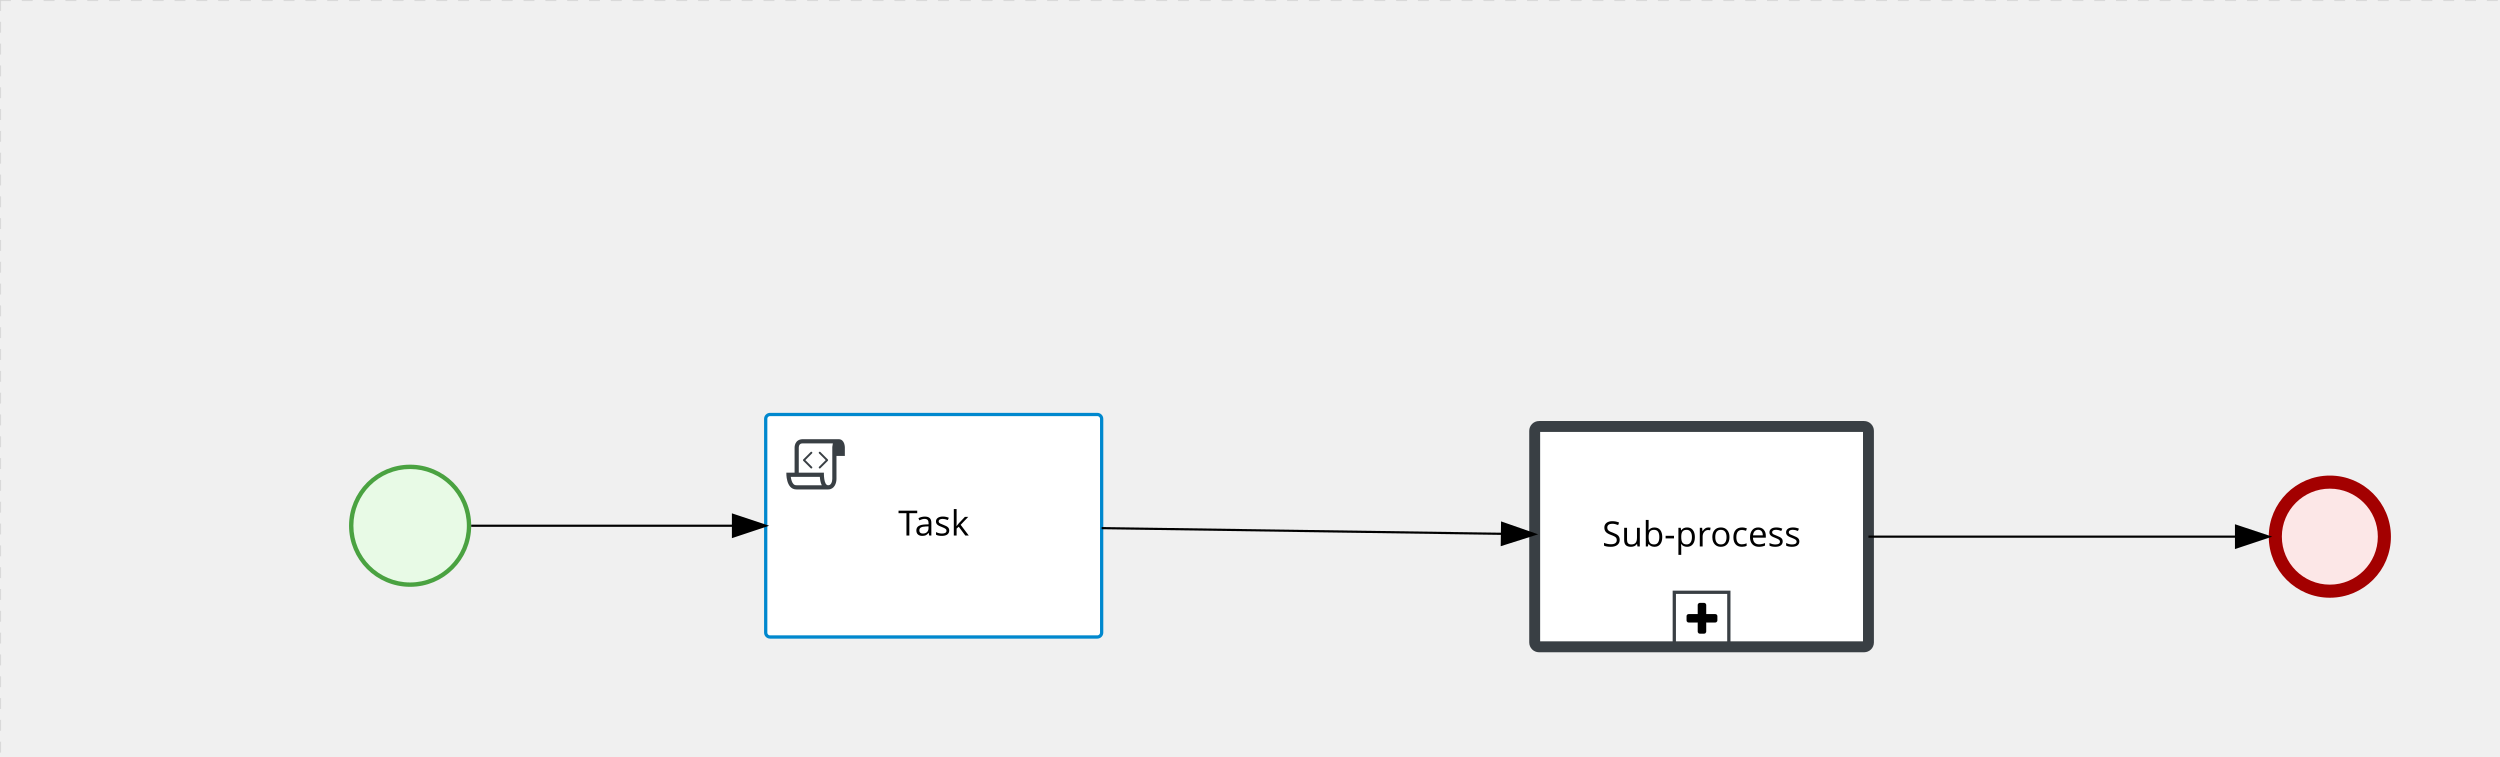
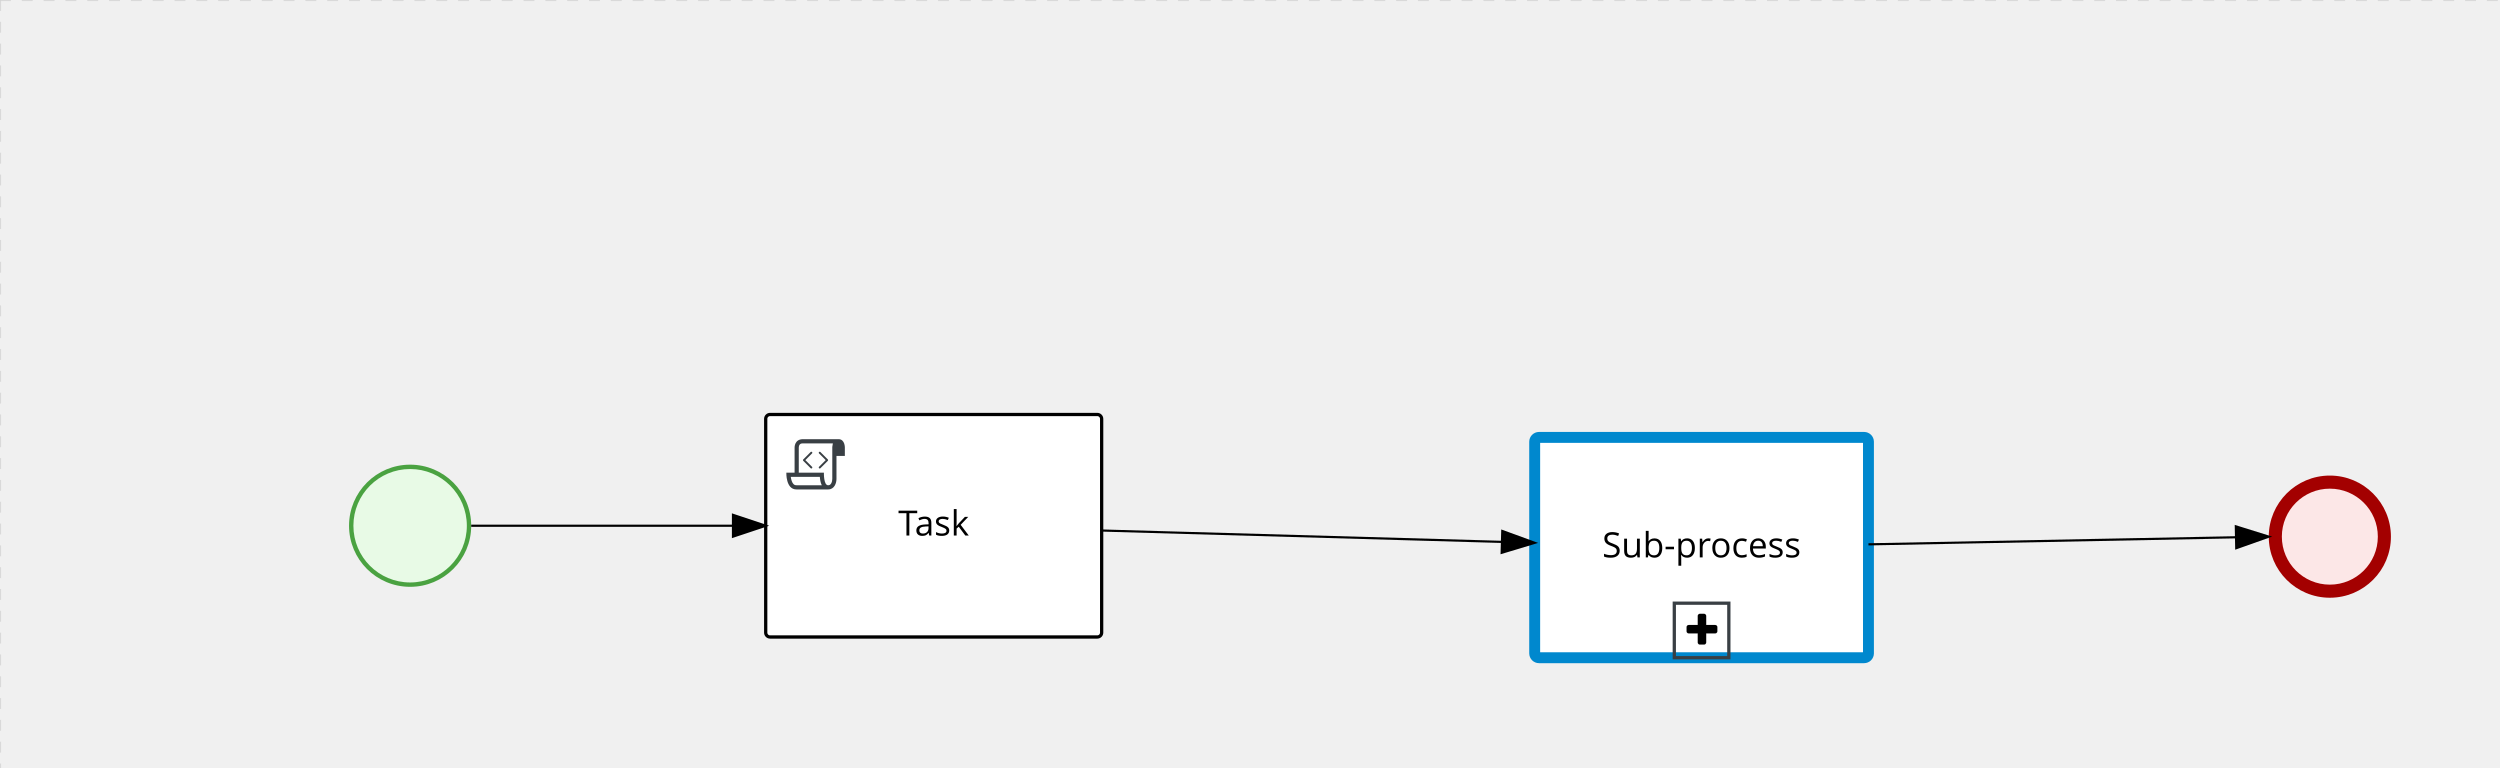
- <svg xmlns="http://www.w3.org/2000/svg" version="1.1" width="1146" height="347" viewBox="0 0 1146 347">
+ <svg xmlns="http://www.w3.org/2000/svg" version="1.1" width="1146" height="352" viewBox="0 0 1146 352">
  <defs />
  <g transform="matrix(1,0,0,1,0,0)">
    <g>
      <g>
        <g>
          <path fill="none" stroke="#d3d3d3" paint-order="fill stroke markers" d=" M 0 0 L 1200 0" stroke-miterlimit="10" stroke-opacity="0.8" stroke-dasharray="5" />
        </g>
        <g>
          <path fill="none" stroke="#d3d3d3" paint-order="fill stroke markers" d=" M 0 0 L 0 800" stroke-miterlimit="10" stroke-opacity="0.8" stroke-dasharray="5" />
        </g>
+       </g>
+       <g id="_202B7CA8-61A9-4092-8770-3BAF8315F026" bpmn2nodeid="_202B7CA8-61A9-4092-8770-3BAF8315F026" transform="matrix(1,0,0,1,351,190)">
+         <g>
+           <path fill="none" stroke="none" />
+         </g>
+         <g transform="matrix(1,0,0,1,0,0)">
+           <path fill="#ffffff" stroke="none" id="_202B7CA8-61A9-4092-8770-3BAF8315F026?shapeType=BACKGROUND" paint-order="stroke fill markers" d=" M 2 0 L 152 0 L 152 0 A 2 2 0 0 1 154 2 L 154 100 L 154 100 A 2 2 0 0 1 152 102 L 2 102 L 2 102 A 2 2 0 0 1 0 100 L 0 2 L 0 2 A 2 2 0 0 1 2 0 Z" />
+         </g>
+         <g transform="matrix(1,0,0,1,0,0)">
+           <path fill="none" stroke="#000000" id="_202B7CA8-61A9-4092-8770-3BAF8315F026?shapeType=BORDER&amp;renderType=STROKE" paint-order="fill stroke markers" d=" M 2 0 L 152 0 L 152 0 A 2 2 0 0 1 154 2 L 154 100 L 154 100 A 2 2 0 0 1 152 102 L 2 102 L 2 102 A 2 2 0 0 1 0 100 L 0 2 L 0 2 A 2 2 0 0 1 2 0 Z" stroke-miterlimit="10" stroke-width="1.5" stroke-dasharray="" />
+         </g>
+         <g>
+           <g transform="matrix(0.06,0,0,0.06,9.4,9.4)">
+             <g transform="matrix(1,0,0,1,0,0)">
+               <path fill="#393f44" stroke="none" id="_202B7CA8-61A9-4092-8770-3BAF8315F026_task__c2iH__Qgh4" paint-order="stroke fill markers" d=" M 0 0 M 197.3 130.2 C 194.4 127.3 189.6 127.3 186.7 130.2 L 130.2 186.7 C 127.3 189.6 127.3 194.4 130.2 197.3 L 186.7 253.8 C 188.1 255.3 190.1 256 192 256 C 193.9 256 195.9 255.3 197.3 253.7 C 200.2 250.8 200.2 246 197.3 243.1 L 146.2 192 L 197.3 140.8 C 200.2 137.9 200.2 133.1 197.3 130.2 Z" />
+             </g>
+             <g transform="matrix(1,0,0,1,0,0)">
+               <path fill="#393f44" stroke="none" id="_202B7CA8-61A9-4092-8770-3BAF8315F026_task__c2iH__3LsE" paint-order="stroke fill markers" d=" M 0 0 M 261.3 130.2 C 258.4 127.3 253.6 127.3 250.7 130.2 C 247.8 133.1 247.8 137.9 250.7 140.8 L 301.8 191.9 L 250.7 243 C 247.8 245.9 247.8 250.7 250.7 253.6 C 252.1 255.3 254.1 256 256 256 C 257.9 256 259.9 255.3 261.3 253.8 L 317.8 197.3 C 320.7 194.4 320.7 189.6 317.8 186.7 L 261.3 130.2 Z" />
+             </g>
+             <g transform="matrix(1,0,0,1,0,0)">
+               <path fill="#393f44" stroke="none" id="_202B7CA8-61A9-4092-8770-3BAF8315F026_task__c2iH__w1LG" paint-order="stroke fill markers" d=" M 0 0 M 400 32 C 400 32 152.8 32 128 32 C 62 32 64 96 64 96 L 64 288 L 1 288 C 1 288 -4 416 78 416 L 320 416 C 368 416 384 368 384 336 C 384 314.2 384 224.4 384 160 L 448 160 L 448 96 C 448 96 449 32 400 32 Z M 0 0 M 78 383.9 C 68.5 383.9 61.6 381.1 55.5 374.9 C 43.4 362.4 37.5 339.6 34.9 320 L 256.9 320 C 257.1 322.7 257.3 325.4 257.6 328.2 C 260 351.6 264.7 370.1 271.9 383.9 L 78 383.9 L 78 383.9 Z M 0 0 M 352 336 C 352 345.9 349.6 360.3 342.9 371 C 337.2 380.1 330.4 384 320 384 C 285 384 288 288 288 288 L 96 288 L 96 96 L 96 95.9 L 96 95.1 C 96 90.6 97.6 78.3 104.7 71.2 C 106.5 69.4 111.9 64 128 64 L 356.5 64 C 354.4 72.8 352.8 81.8 352.2 89.9 C 352.2 90.5 352.1 91.1 352.1 91.7 C 352.1 92 352.1 92.3 352.1 92.6 C 352 94.8 352 96 352 96 L 352 160 L 352 336 Z" />
+             </g>
+           </g>
+         </g>
+         <g transform="matrix(1,0,0,1,60.75,43.5)">
+           <text fill="#000000" stroke="none" font-family="Open Sans" font-size="12pt" font-style="normal" font-weight="normal" text-decoration="normal" x="16.25" y="12" text-anchor="middle" dominant-baseline="alphabetic">Task</text>
+         </g>
+       </g>
+       <g id="_3D65E6EE-51AA-475F-AFDA-BCB5C388D77B" bpmn2nodeid="_3D65E6EE-51AA-475F-AFDA-BCB5C388D77B" transform="matrix(1,0,0,1,1040,218)">
+         <g>
+           <path fill="none" stroke="none" />
+         </g>
+         <g transform="matrix(0.125,0,0,0.125,0,0)">
+           <g transform="matrix(1,0,0,1,0,0)">
+             <path fill="#fce7e7" stroke="none" id="_3D65E6EE-51AA-475F-AFDA-BCB5C388D77B?shapeType=BACKGROUND" paint-order="stroke fill markers" d=" M 0 0 M 444 224 C 444 263.9 434.2 300.8 414.4 334.5 C 394.7 368.2 368 394.9 334.4 414.5 C 300.8 434.1 263.9 444 224 444 C 184.1 444 147.2 434.2 113.5 414.4 C 79.8 394.7 53.1 368 33.5 334.4 C 13.9 300.8 4 263.9 4 224 C 4 184.1 13.8 147.2 33.6 113.5 C 53.4 79.8 80.1 53.1 113.6 33.5 C 147.1 13.9 184.1 4 224 4 C 263.9 4 300.8 13.8 334.5 33.6 C 368.2 53.4 394.9 80.1 414.5 113.6 C 434.1 147.1 444 184.1 444 224 Z" />
+           </g>
+           <g>
+             <g transform="matrix(1,0,0,1,0,0)">
+               <g transform="matrix(1,0,0,1,0,0)">
+                 <path fill="#a30000" stroke="none" id="_3D65E6EE-51AA-475F-AFDA-BCB5C388D77B?shapeType=BORDER&amp;renderType=FILL" paint-order="stroke fill markers" d=" M 0 0 M 224 0 C 100.3 0 0 100.3 0 224 C 0 347.7 100.3 448 224 448 C 347.7 448 448 347.7 448 224 C 448 100.3 347.7 0 224 0 Z M 0 0 M 224 400 C 126.8 400 48 321.2 48 224 C 48 126.8 126.8 48 224 48 C 321.2 48 400 126.8 400 224 C 400 321.2 321.2 400 224 400 Z" />
+               </g>
+             </g>
+           </g>
+         </g>
+         <g transform="matrix(1,0,0,1,28,61)" />
      </g>
      <g id="_FDB5EA63-D637-439F-9452-921CFD9411B6" bpmn2nodeid="_FDB5EA63-D637-439F-9452-921CFD9411B6" transform="matrix(1,0,0,1,160,213)">
        <g>
          <path fill="none" stroke="none" />
        </g>
        <g transform="matrix(0.125,0,0,0.125,0,0)">
          <g transform="matrix(1,0,0,1,0,0)">
            <path fill="#e8fae6" stroke="none" id="_FDB5EA63-D637-439F-9452-921CFD9411B6?shapeType=BACKGROUND" paint-order="stroke fill markers" d=" M 0 0 M 444 224 C 444 263.9 434.2 300.8 414.4 334.5 C 394.7 368.2 368 394.9 334.4 414.5 C 300.8 434.1 263.9 444 224 444 C 184.1 444 147.2 434.2 113.5 414.4 C 79.8 394.7 53.1 368 33.5 334.4 C 13.9 300.8 4 263.9 4 224 C 4 184.1 13.8 147.2 33.6 113.5 C 53.4 79.8 80.1 53.1 113.6 33.5 C 147.1 13.9 184.1 4 224 4 C 263.9 4 300.8 13.8 334.5 33.6 C 368.2 53.4 394.9 80.1 414.5 113.6 C 434.1 147.1 444 184.1 444 224 Z" />
          </g>
          <g>
            <g transform="matrix(1,0,0,1,0,0)">
              <g transform="matrix(1,0,0,1,0,0)">
                <path fill="#4aa241" stroke="none" id="_FDB5EA63-D637-439F-9452-921CFD9411B6?shapeType=BORDER&amp;renderType=FILL" paint-order="stroke fill markers" d=" M 0 0 M 224 0 C 100.3 0 0 100.3 0 224 C 0 347.7 100.3 448 224 448 C 347.7 448 448 347.7 448 224 C 448 100.3 347.7 0 224 0 Z M 0 0 M 224 432 C 109.1 432 16 338.9 16 224 C 16 109.1 109.1 16 224 16 C 338.9 16 432 109.1 432 224 C 432 338.9 338.9 432 224 432 Z" />
              </g>
            </g>
          </g>
        </g>
        <g transform="matrix(1,0,0,1,28,61)" />
      </g>
+       <g id="_4DCF28F3-E7F2-4DCD-B7DC-BAEBA57C5772" bpmn2nodeid="_4DCF28F3-E7F2-4DCD-B7DC-BAEBA57C5772">
+         <g>
+           <path fill="none" stroke="#000000" paint-order="fill stroke markers" d=" M 216 241 L 336 241" stroke-miterlimit="10" stroke-dasharray="" />
+         </g>
+         <g transform="matrix(1,0,0,1,216,241)" />
+         <g transform="matrix(6.123233995736766e-17,1,-1,6.123233995736766e-17,351,236)">
+           <path fill="#000000" stroke="#000000" paint-order="fill stroke markers" d=" M 10 15 L 0 15 L 5 0 Z" stroke-miterlimit="10" stroke-dasharray="" />
+         </g>
+         <g transform="matrix(1,0,0,1,216,231)" />
+       </g>
+       <g transform="matrix(1,0,0,1,351,190)" />
+       <g transform="matrix(1,0,0,1,1040,218)" />
      <g transform="matrix(1,0,0,1,160,213)" />
-       <g id="_3D65E6EE-51AA-475F-AFDA-BCB5C388D77B" bpmn2nodeid="_3D65E6EE-51AA-475F-AFDA-BCB5C388D77B" transform="matrix(1,0,0,1,1040,218)">
-         <g>
-           <path fill="none" stroke="none" />
-         </g>
-         <g transform="matrix(0.125,0,0,0.125,0,0)">
-           <g transform="matrix(1,0,0,1,0,0)">
-             <path fill="#fce7e7" stroke="none" id="_3D65E6EE-51AA-475F-AFDA-BCB5C388D77B?shapeType=BACKGROUND" paint-order="stroke fill markers" d=" M 0 0 M 444 224 C 444 263.9 434.2 300.8 414.4 334.5 C 394.7 368.2 368 394.9 334.4 414.5 C 300.8 434.1 263.9 444 224 444 C 184.1 444 147.2 434.2 113.5 414.4 C 79.8 394.7 53.1 368 33.5 334.4 C 13.9 300.8 4 263.9 4 224 C 4 184.1 13.8 147.2 33.6 113.5 C 53.4 79.8 80.1 53.1 113.6 33.5 C 147.1 13.9 184.1 4 224 4 C 263.9 4 300.8 13.8 334.5 33.6 C 368.2 53.4 394.9 80.1 414.5 113.6 C 434.1 147.1 444 184.1 444 224 Z" />
-           </g>
-           <g>
-             <g transform="matrix(1,0,0,1,0,0)">
-               <g transform="matrix(1,0,0,1,0,0)">
-                 <path fill="rgb(163,0,0)" stroke="none" id="_3D65E6EE-51AA-475F-AFDA-BCB5C388D77B?shapeType=BORDER&amp;renderType=FILL" paint-order="stroke fill markers" d=" M 0 0 M 224 0 C 100.3 0 0 100.3 0 224 C 0 347.7 100.3 448 224 448 C 347.7 448 448 347.7 448 224 C 448 100.3 347.7 0 224 0 Z M 0 0 M 224 400 C 126.8 400 48 321.2 48 224 C 48 126.8 126.8 48 224 48 C 321.2 48 400 126.8 400 224 C 400 321.2 321.2 400 224 400 Z" />
-               </g>
-             </g>
-           </g>
-         </g>
-         <g transform="matrix(1,0,0,1,28,61)" />
-       </g>
-       <g transform="matrix(1,0,0,1,1040,218)" />
-       <g id="_9F7AC237-3D8D-4796-BFF2-92B0AF0619FE" bpmn2nodeid="_9F7AC237-3D8D-4796-BFF2-92B0AF0619FE" transform="matrix(1,0,0,1,703.5,195.5)">
+       <g id="_9F7AC237-3D8D-4796-BFF2-92B0AF0619FE" bpmn2nodeid="_9F7AC237-3D8D-4796-BFF2-92B0AF0619FE" transform="matrix(1,0,0,1,703.5,200.5)">
        <g>
          <path fill="none" stroke="none" />
        </g>
        <g transform="matrix(1,0,0,1,0,0)">
          <path fill="#ffffff" stroke="none" id="_9F7AC237-3D8D-4796-BFF2-92B0AF0619FE?shapeType=BACKGROUND" paint-order="stroke fill markers" d=" M 2 0 L 151 0 L 151 0 A 2 2 0 0 1 153 2 L 153 99 L 153 99 A 2 2 0 0 1 151 101 L 2 101 L 2 101 A 2 2 0 0 1 0 99 L 0 2 L 0 2 A 2 2 0 0 1 2 0 Z" />
        </g>
        <g transform="matrix(1,0,0,1,0,0)">
-           <path fill="none" stroke="rgb(57,63,68)" id="_9F7AC237-3D8D-4796-BFF2-92B0AF0619FE?shapeType=BORDER&amp;renderType=STROKE" paint-order="fill stroke markers" d=" M 2 0 L 151 0 L 151 0 A 2 2 0 0 1 153 2 L 153 99 L 153 99 A 2 2 0 0 1 151 101 L 2 101 L 2 101 A 2 2 0 0 1 0 99 L 0 2 L 0 2 A 2 2 0 0 1 2 0 Z" stroke-miterlimit="10" stroke-width="5" stroke-dasharray="" />
+           <path fill="none" stroke="rgb(0,136,206)" id="_9F7AC237-3D8D-4796-BFF2-92B0AF0619FE?shapeType=BORDER&amp;renderType=STROKE" paint-order="fill stroke markers" d=" M 2 0 L 151 0 L 151 0 A 2 2 0 0 1 153 2 L 153 99 L 153 99 A 2 2 0 0 1 151 101 L 2 101 L 2 101 A 2 2 0 0 1 0 99 L 0 2 L 0 2 A 2 2 0 0 1 2 0 Z" stroke-miterlimit="10" stroke-width="5" stroke-dasharray="" />
        </g>
        <g transform="matrix(1,0,0,1,1,10)">
          <g transform="matrix(1,0,0,1,0,0)">
            <g transform="matrix(1,0,0,1,63,66)">
              <path fill="none" stroke="#393f44" id="_9F7AC237-3D8D-4796-BFF2-92B0AF0619FE_subProcessReusableNormalBoundingBox" paint-order="fill stroke markers" d=" M 0 0 L 25 0 L 25 25 L 0 25 L 0 0 Z Z" stroke-miterlimit="10" stroke-width="1.5" stroke-dasharray="" />
            </g>
            <g transform="matrix(0.04,0,0,0.04,68.64,69.6)">
              <path fill="#000000" stroke="#000000" id="_9F7AC237-3D8D-4796-BFF2-92B0AF0619FE_subProcessReusableNormalReusableIcon" paint-order="fill stroke markers" d=" M 0 0 M 352 184 L 352 232 C 352 238.7 349.7 244.3 345 249 C 340.3 253.7 334.7 256 328 256 L 224 256 L 224 360 C 224 366.7 221.7 372.3 217 377 C 212.3 381.7 206.7 384 200 384 L 152 384 C 145.3 384 139.7 381.7 135 377 C 130.3 372.3 128 366.7 128 360 L 128 256 L 24 256 C 17.3 256 11.7 253.7 7 249 C 2.3 244.3 0 238.7 0 232 L 0 184 C 0 177.3 2.3 171.7 7 167 C 11.7 162.3 17.3 160 24 160 L 128 160 L 128 56 C 128 49.3 130.3 43.7 135 39 C 139.7 34.3 145.3 32 152 32 L 200 32 C 206.7 32 212.3 34.3 217 39 C 221.7 43.7 224 49.3 224 56 L 224 160 L 328 160 C 334.7 160 340.3 162.3 345 167 C 349.7 171.7 352 177.3 352 184 Z" stroke-miterlimit="10" stroke-dasharray="" />
            </g>
          </g>
        </g>
        <g transform="matrix(1,0,0,1,12.82,10)">
          <g transform="matrix(1,0,0,1,0,0)">
            <g transform="matrix(1,0,0,1,63,66)">
              <path fill="none" stroke="none" />
            </g>
            <g transform="matrix(0.04,0,0,0.04,68.64,69.6)">
              <path fill="none" stroke="none" />
            </g>
            <g transform="matrix(0.04,0,0,0.04,40.32,71.04)">
              <path fill="none" stroke="none" />
            </g>
            <g transform="matrix(0.04,0,0,0.04,39.36,72)">
              <path fill="none" stroke="none" />
            </g>
          </g>
        </g>
        <g transform="matrix(1,0,0,1,30.95312,43)">
          <text fill="#000000" stroke="none" font-family="Open Sans" font-size="12pt" font-style="normal" font-weight="normal" text-decoration="normal" x="45.547" y="12" text-anchor="middle" dominant-baseline="alphabetic">Sub-process</text>
        </g>
      </g>
+       <g id="_2DEC925D-0AA4-4683-9A2F-130BA57A5DB3" bpmn2nodeid="_2DEC925D-0AA4-4683-9A2F-130BA57A5DB3">
+         <g>
+           <path fill="none" stroke="#000000" paint-order="fill stroke markers" d=" M 505 243.188 L 688.506 248.401" stroke-miterlimit="10" stroke-dasharray="" />
+         </g>
+         <g transform="matrix(1,0,0,1,505,243.1875)" />
+         <g transform="matrix(-0.02839763,0.9995967,-0.9995967,-0.02839763,703.642,243.8287)">
+           <path fill="#000000" stroke="#000000" paint-order="fill stroke markers" d=" M 10 15 L 0 15 L 5 0 Z" stroke-miterlimit="10" stroke-dasharray="" />
+         </g>
+         <g transform="matrix(1,0,0,1,505.284,236.0111)" />
+       </g>
      <g id="_16A64DFE-C391-4DEE-AA50-099766AE7F49" bpmn2nodeid="_16A64DFE-C391-4DEE-AA50-099766AE7F49">
        <g>
-           <path fill="none" stroke="#000000" paint-order="fill stroke markers" d=" M 856.5 246 L 1025 246" stroke-miterlimit="10" stroke-dasharray="" />
+           <path fill="none" stroke="#000000" paint-order="fill stroke markers" d=" M 856.5 249.529 L 1025.003 246.288" stroke-miterlimit="10" stroke-dasharray="" />
        </g>
-         <g transform="matrix(1,0,0,1,856.5,246)" />
-         <g transform="matrix(6.123233995736766e-17,1,-1,6.123233995736766e-17,1040,241)">
+         <g transform="matrix(1,0,0,1,856.5,249.5288)" />
+         <g transform="matrix(0.01922721,0.9998151,-0.9998151,0.01922721,1039.904,241.0009)">
          <path fill="#000000" stroke="#000000" paint-order="fill stroke markers" d=" M 10 15 L 0 15 L 5 0 Z" stroke-miterlimit="10" stroke-dasharray="" />
        </g>
-         <g transform="matrix(1,0,0,1,856.5,236)" />
+         <g transform="matrix(1,0,0,1,856.6923,237.7663)" />
      </g>
-       <g transform="matrix(1,0,0,1,703.5,195.5)" />
-       <g id="_202B7CA8-61A9-4092-8770-3BAF8315F026" bpmn2nodeid="_202B7CA8-61A9-4092-8770-3BAF8315F026" transform="matrix(1,0,0,1,351,190)">
-         <g>
-           <path fill="none" stroke="none" />
-         </g>
-         <g transform="matrix(1,0,0,1,0,0)">
-           <path fill="#ffffff" stroke="none" id="_202B7CA8-61A9-4092-8770-3BAF8315F026?shapeType=BACKGROUND" paint-order="stroke fill markers" d=" M 2 0 L 152 0 L 152 0 A 2 2 0 0 1 154 2 L 154 100 L 154 100 A 2 2 0 0 1 152 102 L 2 102 L 2 102 A 2 2 0 0 1 0 100 L 0 2 L 0 2 A 2 2 0 0 1 2 0 Z" />
-         </g>
-         <g transform="matrix(1,0,0,1,0,0)">
-           <path fill="none" stroke="rgb(0,136,206)" id="_202B7CA8-61A9-4092-8770-3BAF8315F026?shapeType=BORDER&amp;renderType=STROKE" paint-order="fill stroke markers" d=" M 2 0 L 152 0 L 152 0 A 2 2 0 0 1 154 2 L 154 100 L 154 100 A 2 2 0 0 1 152 102 L 2 102 L 2 102 A 2 2 0 0 1 0 100 L 0 2 L 0 2 A 2 2 0 0 1 2 0 Z" stroke-miterlimit="10" stroke-width="1.5" stroke-dasharray="" />
-         </g>
-         <g>
-           <g transform="matrix(0.06,0,0,0.06,9.4,9.4)">
-             <g transform="matrix(1,0,0,1,0,0)">
-               <path fill="#393f44" stroke="none" id="_202B7CA8-61A9-4092-8770-3BAF8315F026_task__c2iH__Qgh4" paint-order="stroke fill markers" d=" M 0 0 M 197.3 130.2 C 194.4 127.3 189.6 127.3 186.7 130.2 L 130.2 186.7 C 127.3 189.6 127.3 194.4 130.2 197.3 L 186.7 253.8 C 188.1 255.3 190.1 256 192 256 C 193.9 256 195.9 255.3 197.3 253.7 C 200.2 250.8 200.2 246 197.3 243.1 L 146.2 192 L 197.3 140.8 C 200.2 137.9 200.2 133.1 197.3 130.2 Z" />
-             </g>
-             <g transform="matrix(1,0,0,1,0,0)">
-               <path fill="#393f44" stroke="none" id="_202B7CA8-61A9-4092-8770-3BAF8315F026_task__c2iH__3LsE" paint-order="stroke fill markers" d=" M 0 0 M 261.3 130.2 C 258.4 127.3 253.6 127.3 250.7 130.2 C 247.8 133.1 247.8 137.9 250.7 140.8 L 301.8 191.9 L 250.7 243 C 247.8 245.9 247.8 250.7 250.7 253.6 C 252.1 255.3 254.1 256 256 256 C 257.9 256 259.9 255.3 261.3 253.8 L 317.8 197.3 C 320.7 194.4 320.7 189.6 317.8 186.7 L 261.3 130.2 Z" />
-             </g>
-             <g transform="matrix(1,0,0,1,0,0)">
-               <path fill="#393f44" stroke="none" id="_202B7CA8-61A9-4092-8770-3BAF8315F026_task__c2iH__w1LG" paint-order="stroke fill markers" d=" M 0 0 M 400 32 C 400 32 152.8 32 128 32 C 62 32 64 96 64 96 L 64 288 L 1 288 C 1 288 -4 416 78 416 L 320 416 C 368 416 384 368 384 336 C 384 314.2 384 224.4 384 160 L 448 160 L 448 96 C 448 96 449 32 400 32 Z M 0 0 M 78 383.9 C 68.5 383.9 61.6 381.1 55.5 374.9 C 43.4 362.4 37.5 339.6 34.9 320 L 256.9 320 C 257.1 322.7 257.3 325.4 257.6 328.2 C 260 351.6 264.7 370.1 271.9 383.9 L 78 383.9 L 78 383.9 Z M 0 0 M 352 336 C 352 345.9 349.6 360.3 342.9 371 C 337.2 380.1 330.4 384 320 384 C 285 384 288 288 288 288 L 96 288 L 96 96 L 96 95.9 L 96 95.1 C 96 90.6 97.6 78.3 104.7 71.2 C 106.5 69.4 111.9 64 128 64 L 356.5 64 C 354.4 72.8 352.8 81.8 352.2 89.9 C 352.2 90.5 352.1 91.1 352.1 91.7 C 352.1 92 352.1 92.3 352.1 92.6 C 352 94.8 352 96 352 96 L 352 160 L 352 336 Z" />
-             </g>
-           </g>
-         </g>
-         <g transform="matrix(1,0,0,1,60.75,43.5)">
-           <text fill="#000000" stroke="none" font-family="Open Sans" font-size="12pt" font-style="normal" font-weight="normal" text-decoration="normal" x="16.25" y="12" text-anchor="middle" dominant-baseline="alphabetic">Task</text>
-         </g>
-       </g>
-       <g id="_4DCF28F3-E7F2-4DCD-B7DC-BAEBA57C5772" bpmn2nodeid="_4DCF28F3-E7F2-4DCD-B7DC-BAEBA57C5772">
-         <g>
-           <path fill="none" stroke="#000000" paint-order="fill stroke markers" d=" M 216 241 L 336 241" stroke-miterlimit="10" stroke-dasharray="" />
-         </g>
-         <g transform="matrix(1,0,0,1,216,241)" />
-         <g transform="matrix(6.123233995736766e-17,1,-1,6.123233995736766e-17,351,236)">
-           <path fill="#000000" stroke="#000000" paint-order="fill stroke markers" d=" M 10 15 L 0 15 L 5 0 Z" stroke-miterlimit="10" stroke-dasharray="" />
-         </g>
-         <g transform="matrix(1,0,0,1,216,231)" />
-       </g>
-       <g id="_2DEC925D-0AA4-4683-9A2F-130BA57A5DB3" bpmn2nodeid="_2DEC925D-0AA4-4683-9A2F-130BA57A5DB3">
-         <g>
-           <path fill="none" stroke="rgb(0,0,0)" paint-order="fill stroke markers" d=" M 505 242.094 L 688.502 244.7" stroke-miterlimit="10" stroke-dasharray="" />
-         </g>
-         <g transform="matrix(1,0,0,1,505,242.0938)" />
-         <g transform="matrix(-0.01420311,0.9998991,-0.9998991,-0.01420311,703.571,239.9139)">
-           <path fill="rgb(0,0,0)" stroke="rgb(0,0,0)" paint-order="fill stroke markers" d=" M 10 15 L 0 15 L 5 0 Z" stroke-miterlimit="10" stroke-dasharray="" />
-         </g>
-         <g transform="matrix(1,0,0,1,505.142,233.5046)" />
-       </g>
-       <g transform="matrix(1,0,0,1,351,190)" />
+       <g transform="matrix(1,0,0,1,703.5,200.5)" />
    </g>
  </g>
</svg>
